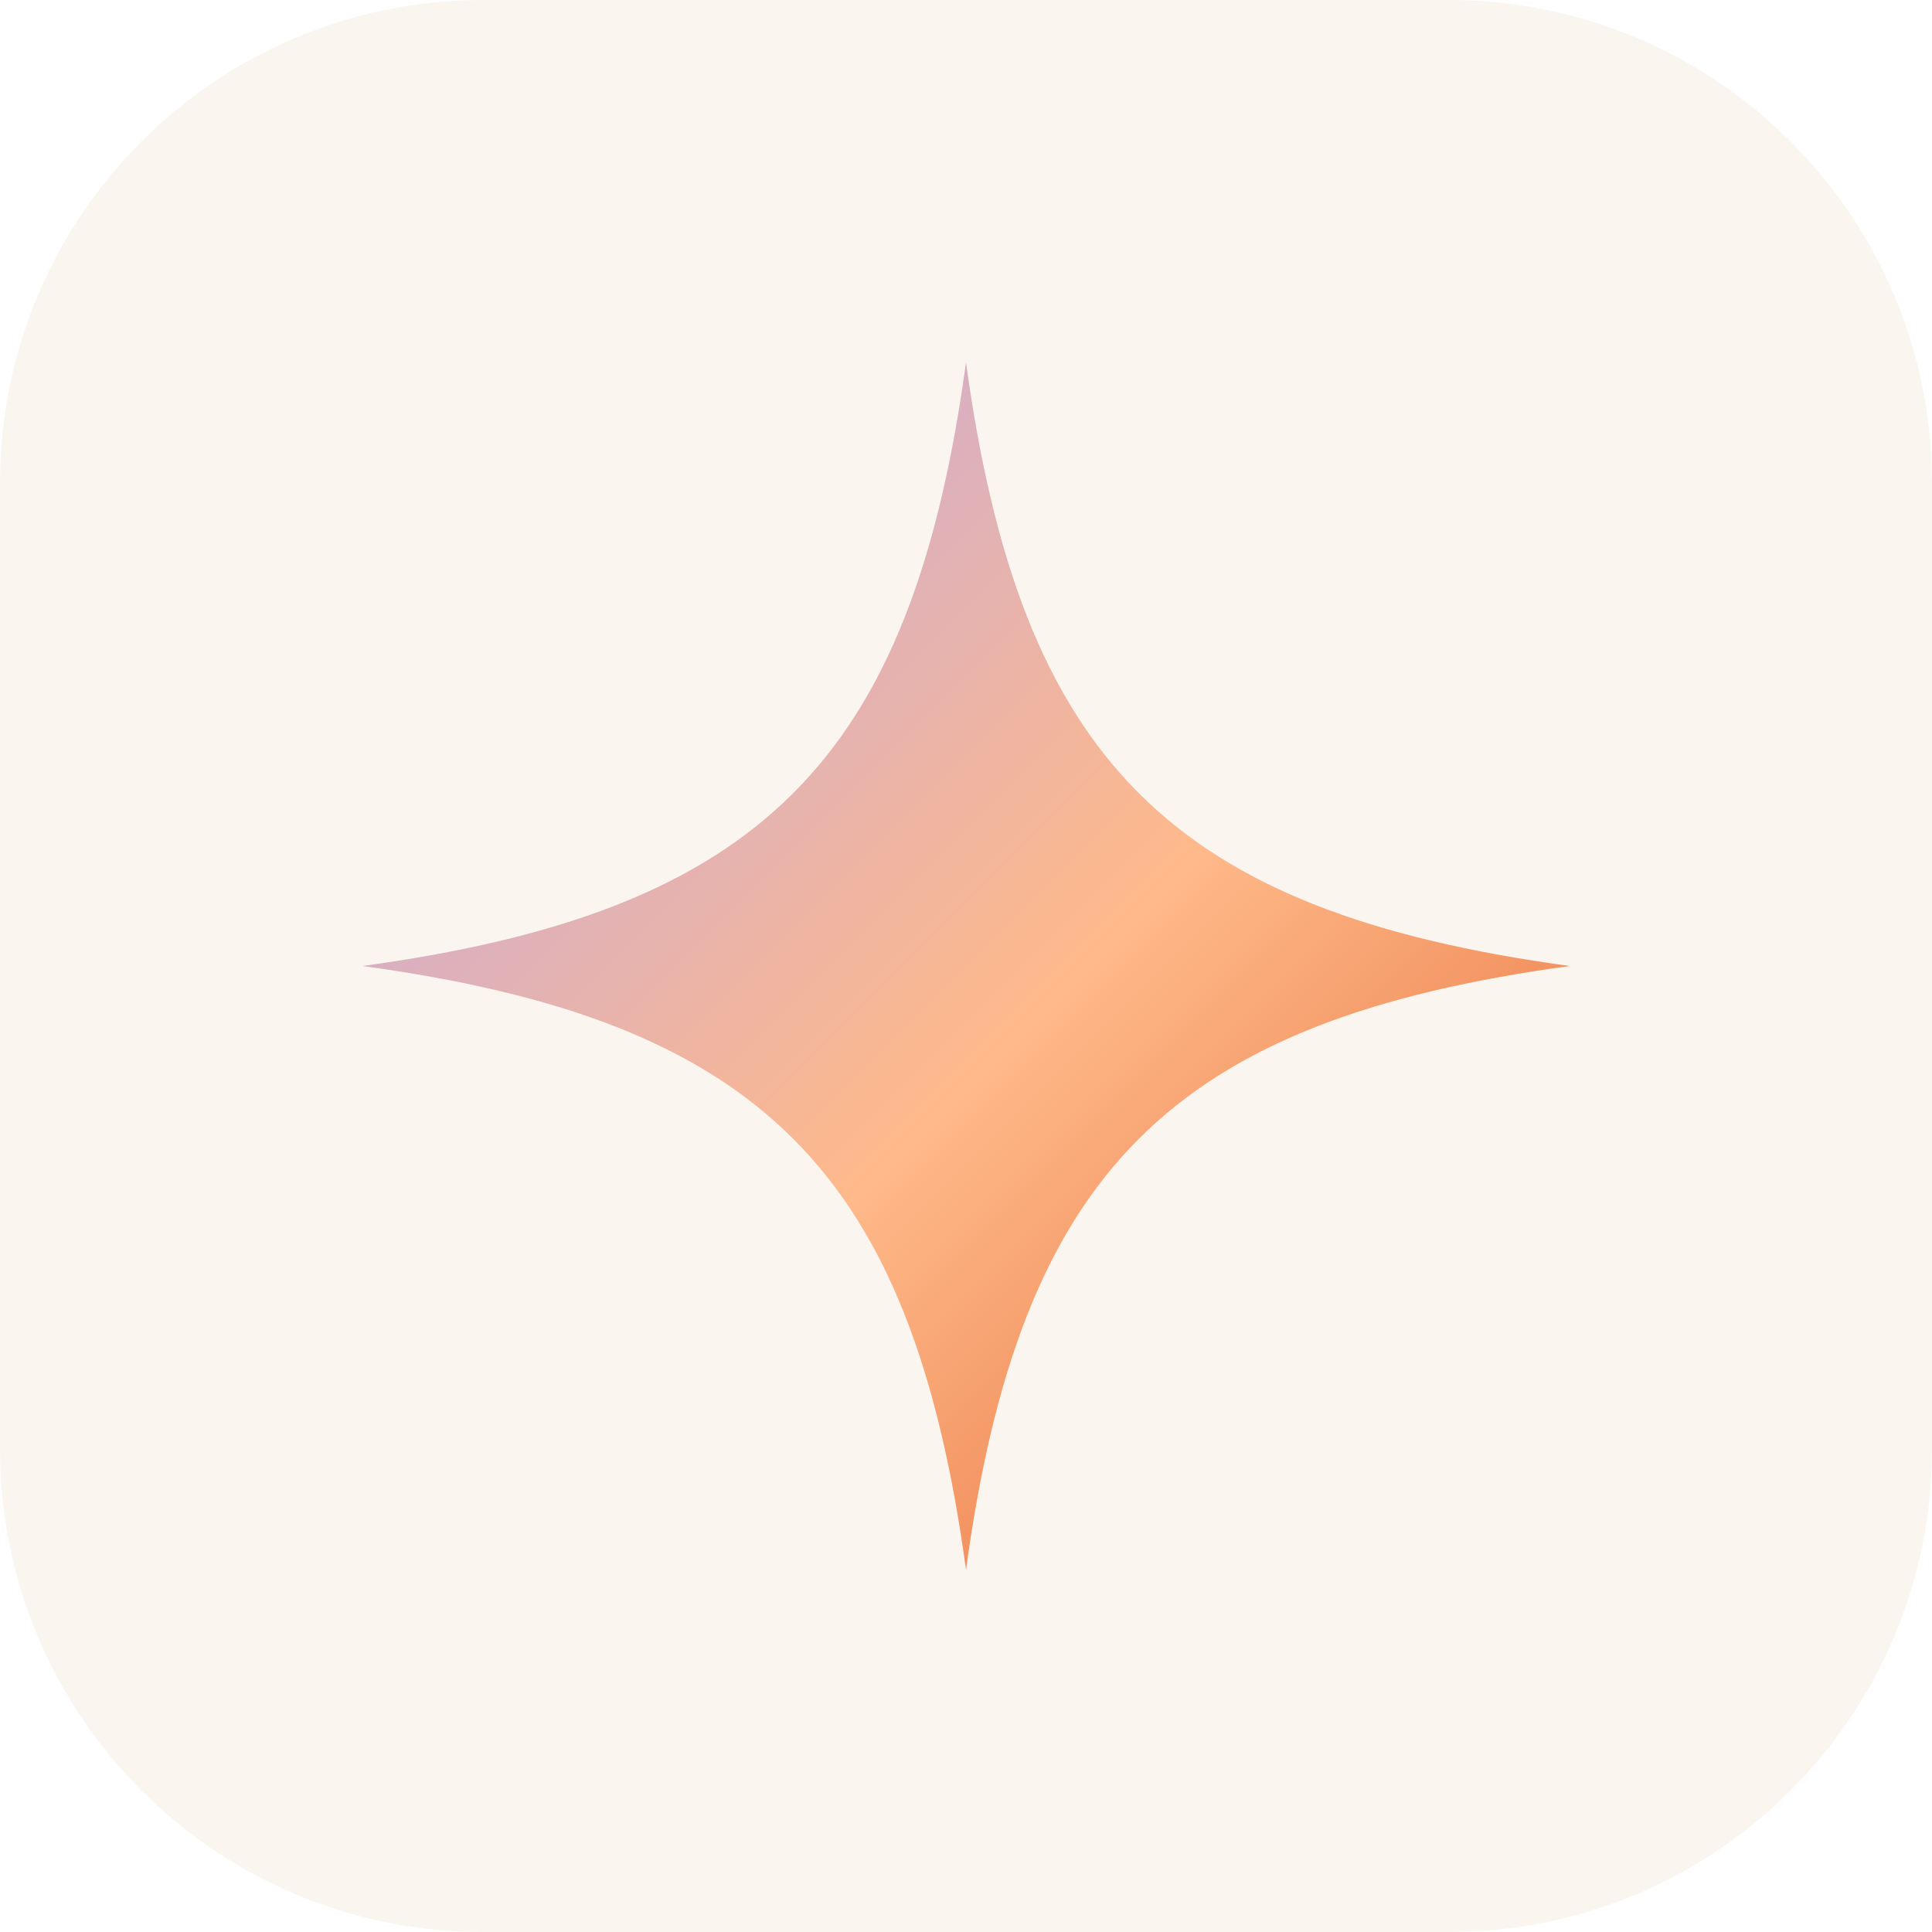
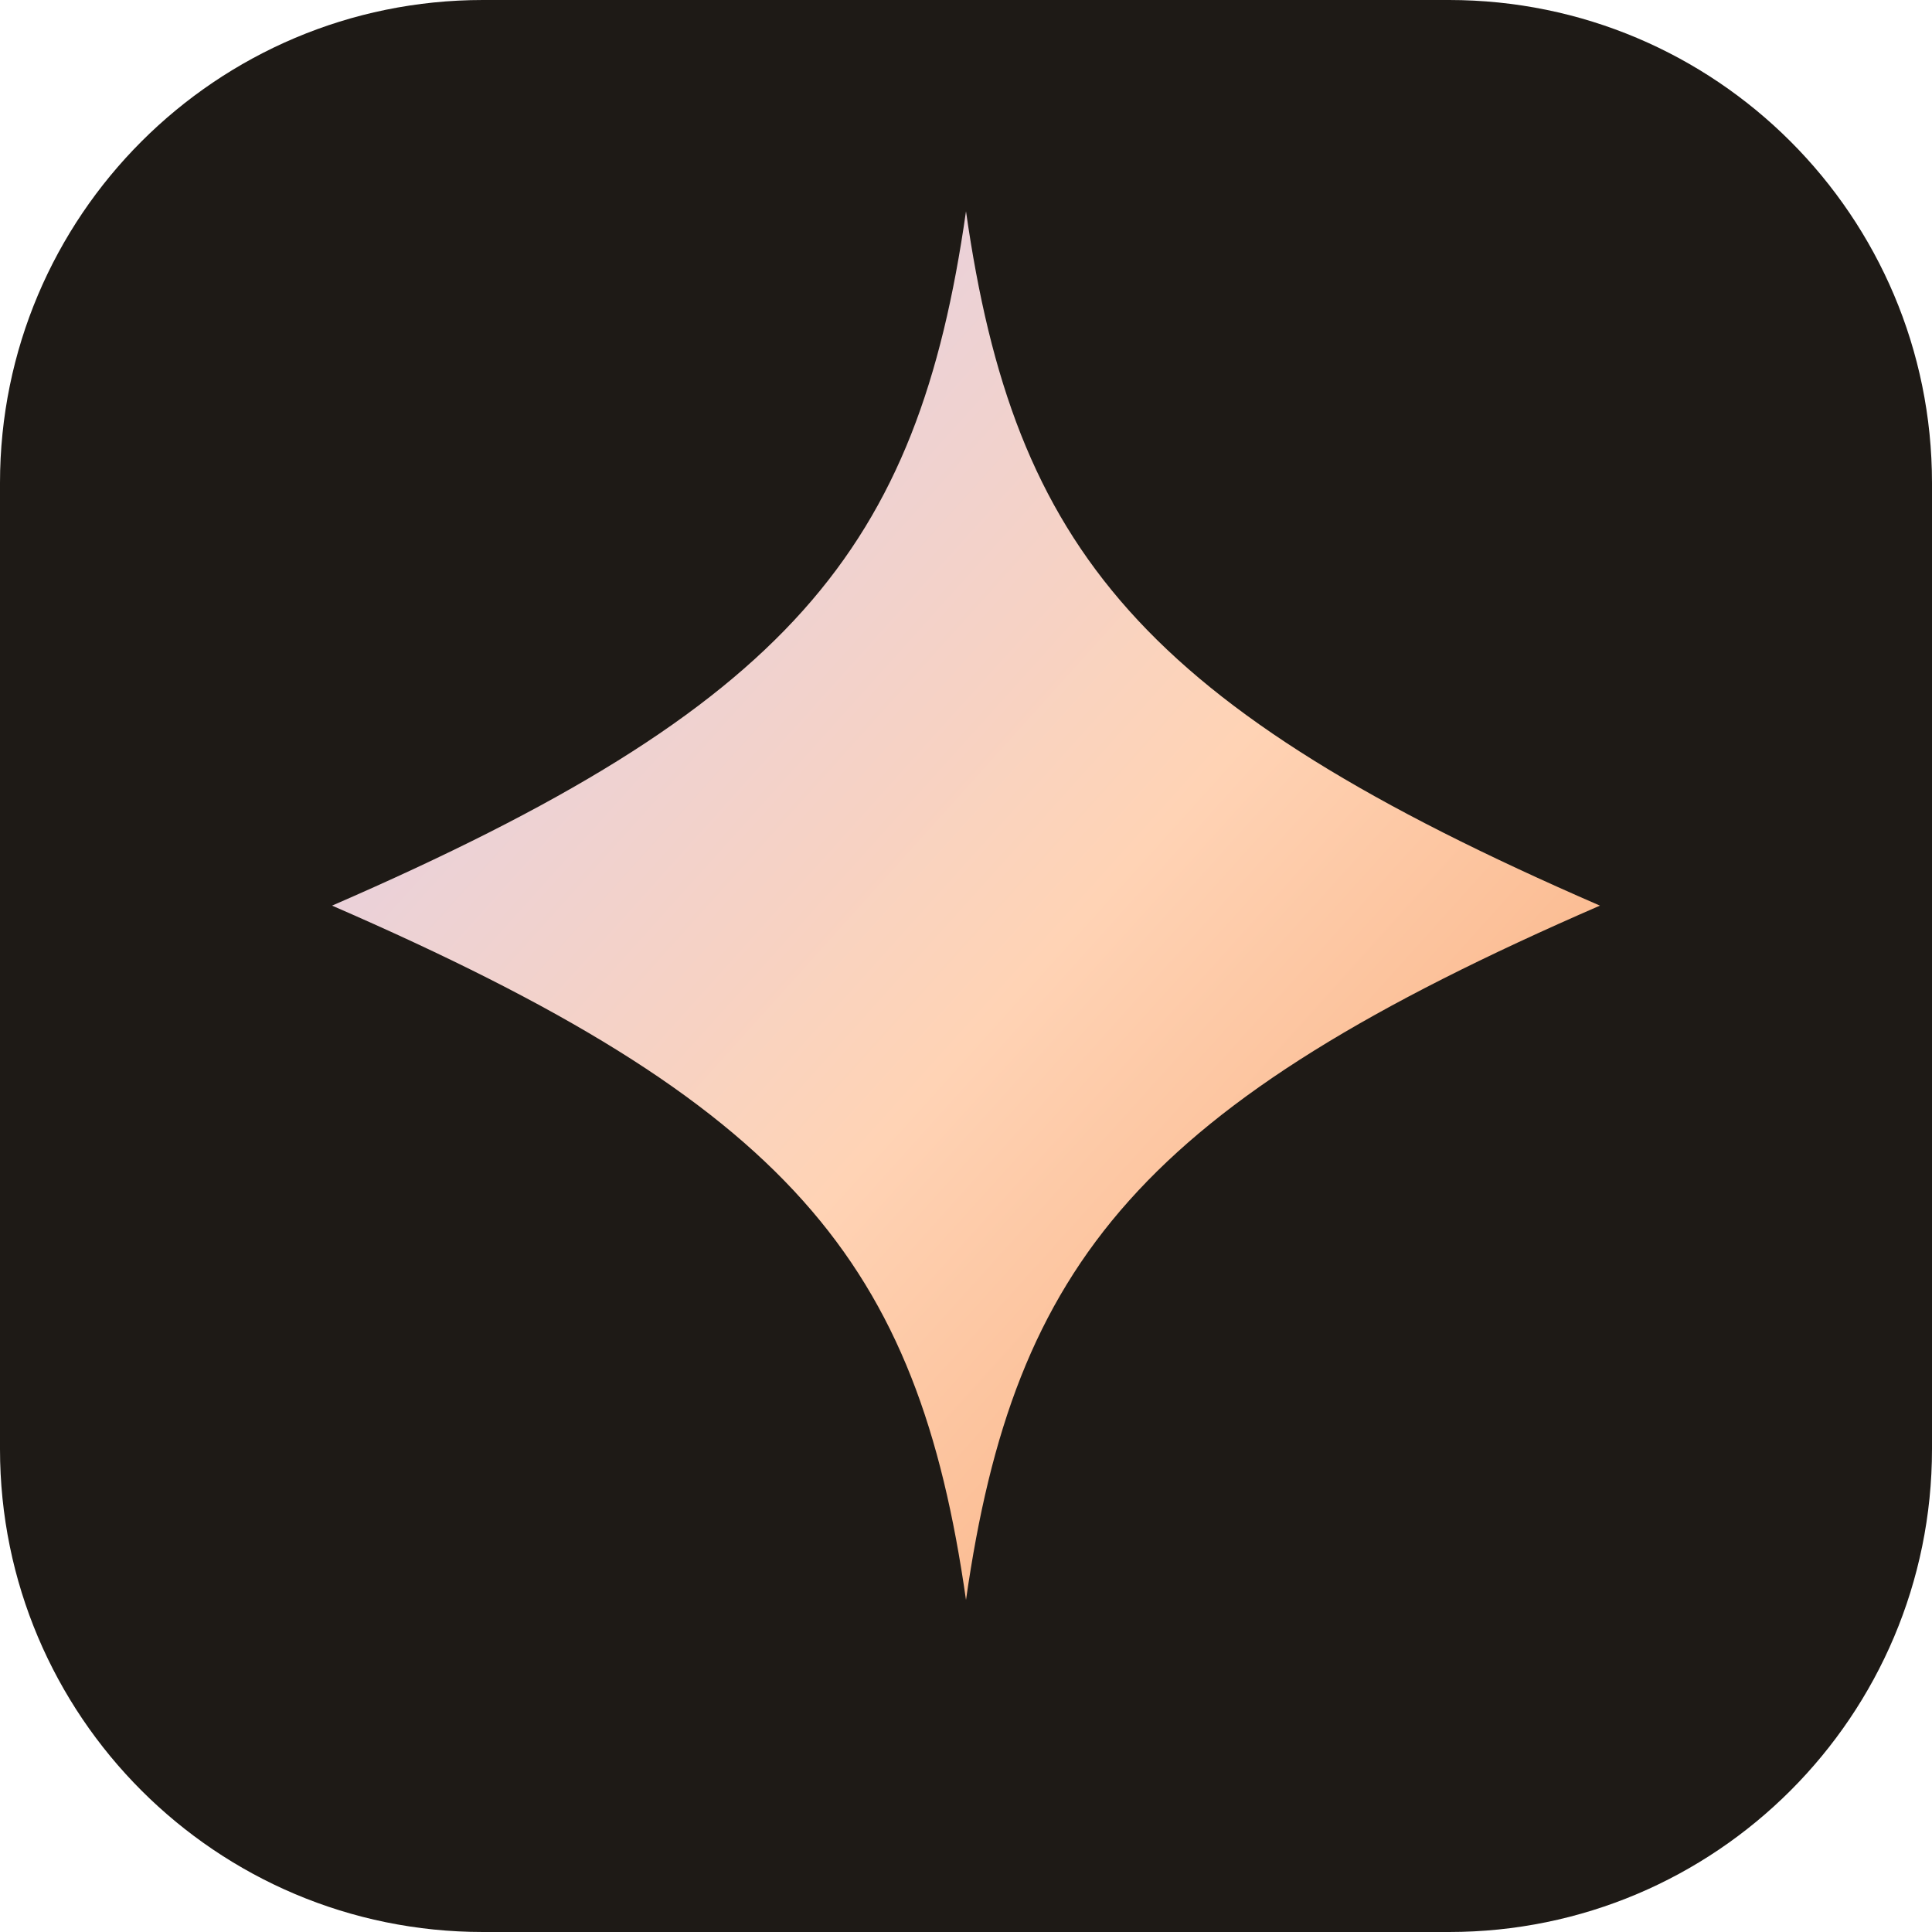
<svg xmlns="http://www.w3.org/2000/svg" viewBox="0 0 32 32">
  <defs>
    <linearGradient id="g" x1="0" y1="0" x2="1" y2="1">
-       <stop offset="0" stop-color="#B9A7F0" />
-       <stop offset=".55" stop-color="#FFB98A" />
-       <stop offset="1" stop-color="#E2622B" />
+       <stop offset="0" stop-color="#D9D0F7" />
+       <stop offset=".55" stop-color="#FFD3B5" />
+       <stop offset="1" stop-color="#F6A26B" />
    </linearGradient>
  </defs>
-   <rect width="32" height="32" rx="8" fill="#FAF6EF" />
-   <path d="M16 3c.9 6.6 3.4 9.1 10 10-6.6.9-9.1 3.4-10 10-.9-6.6-3.4-9.1-10-10 6.6-.9 9.1-3.4 10-10Z" transform="translate(0 3)" fill="url(#g)" />
+   <rect width="32" height="32" rx="8" fill="#1E1A16" />
+   <path d="M16 3.5c.8 5.6 2.9 8.2 10.5 11.5-7.6 3.3-9.7 5.9-10.5 11.5-.8-5.6-2.9-8.2-10.5-11.5C13.1 11.7 15.2 9.1 16 3.5Z" fill="url(#g)" />
</svg>
